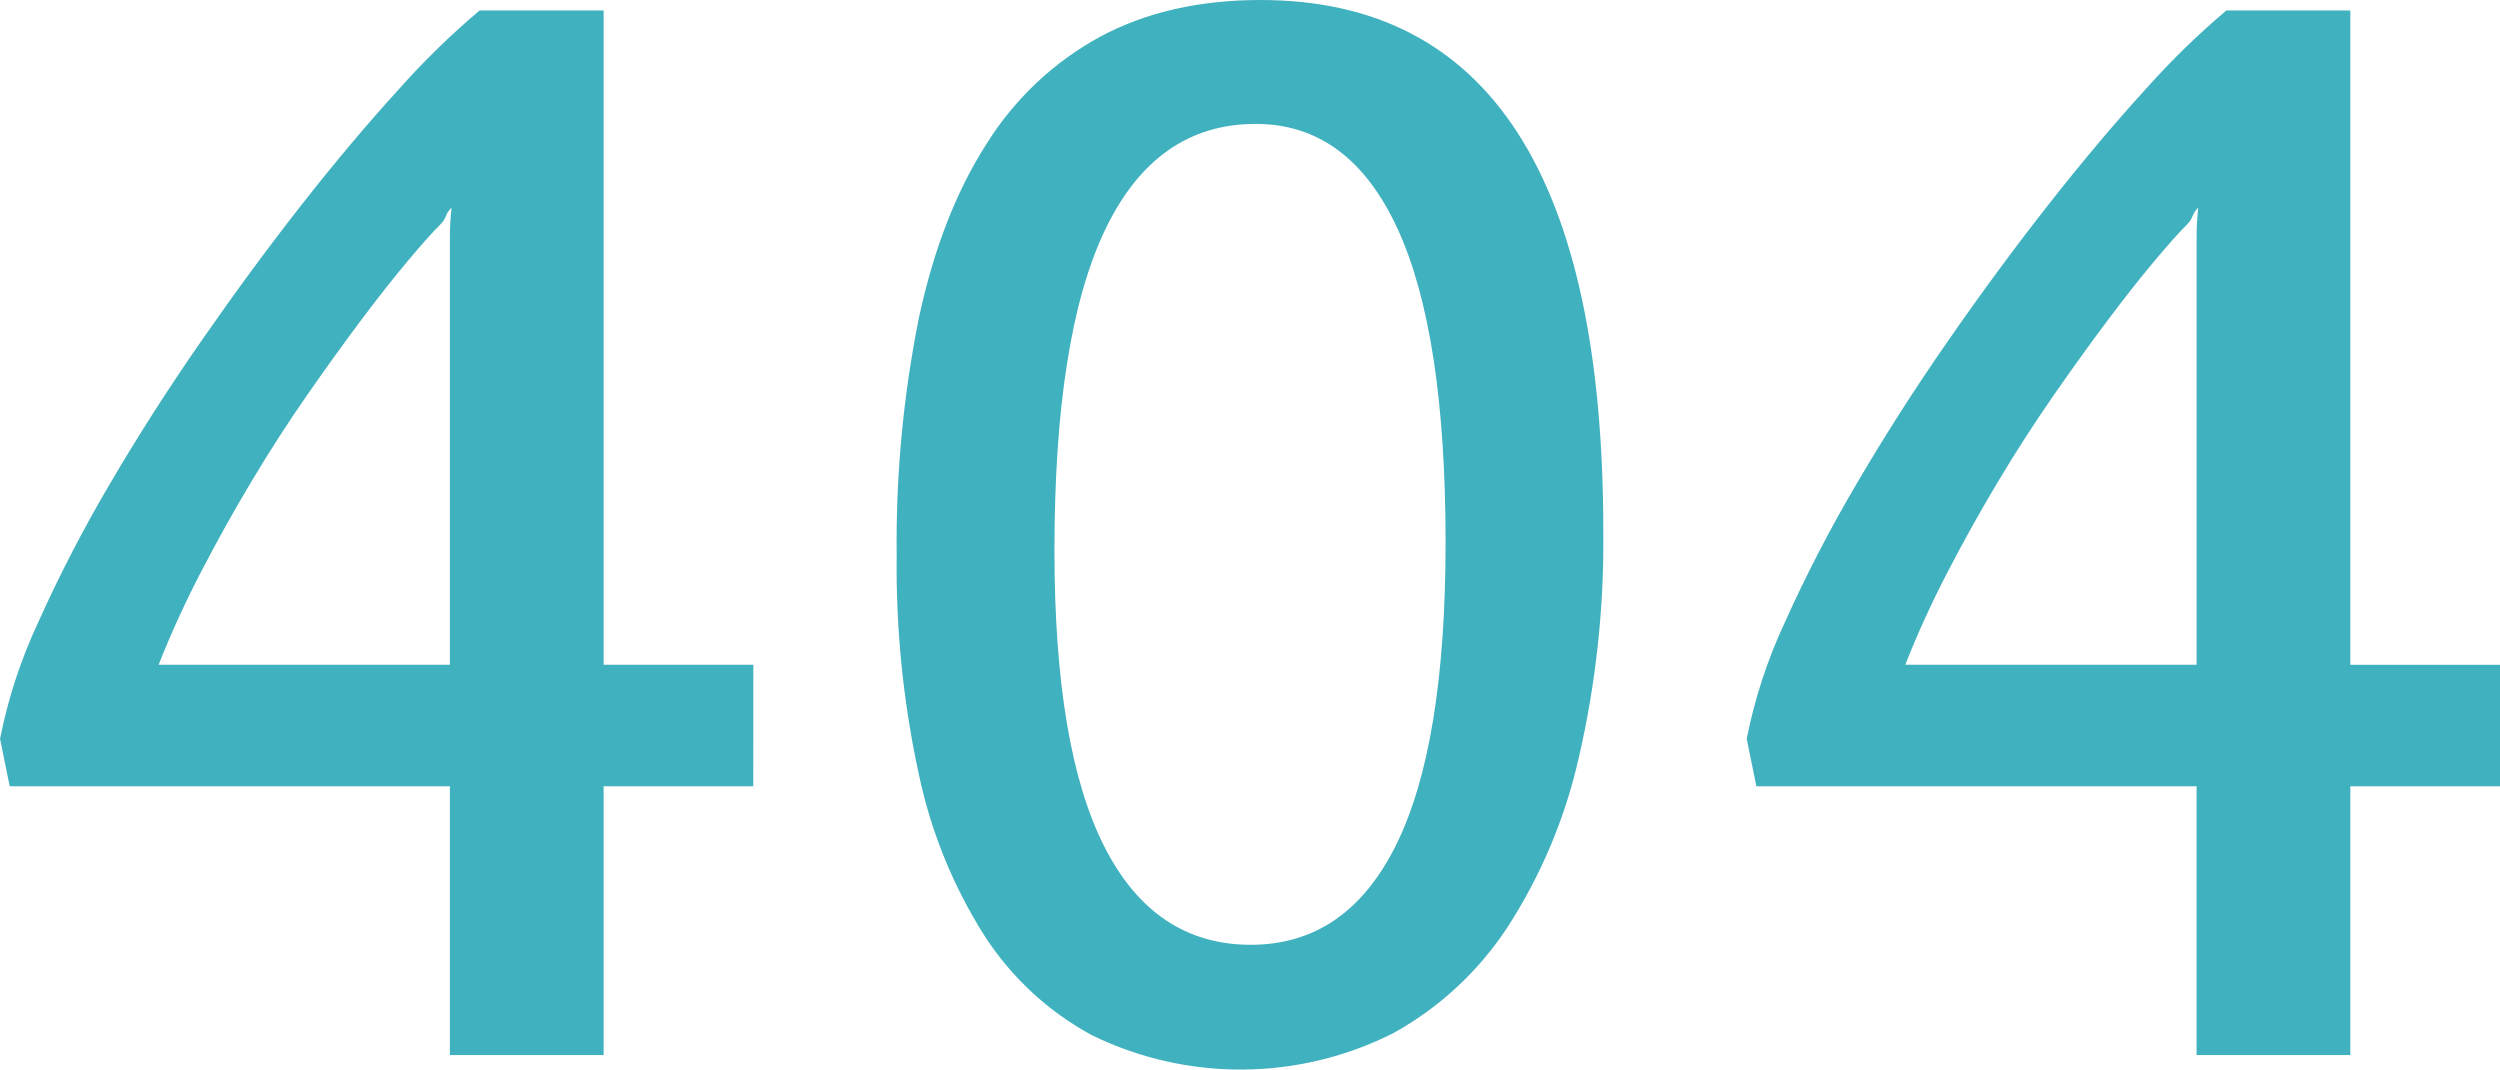
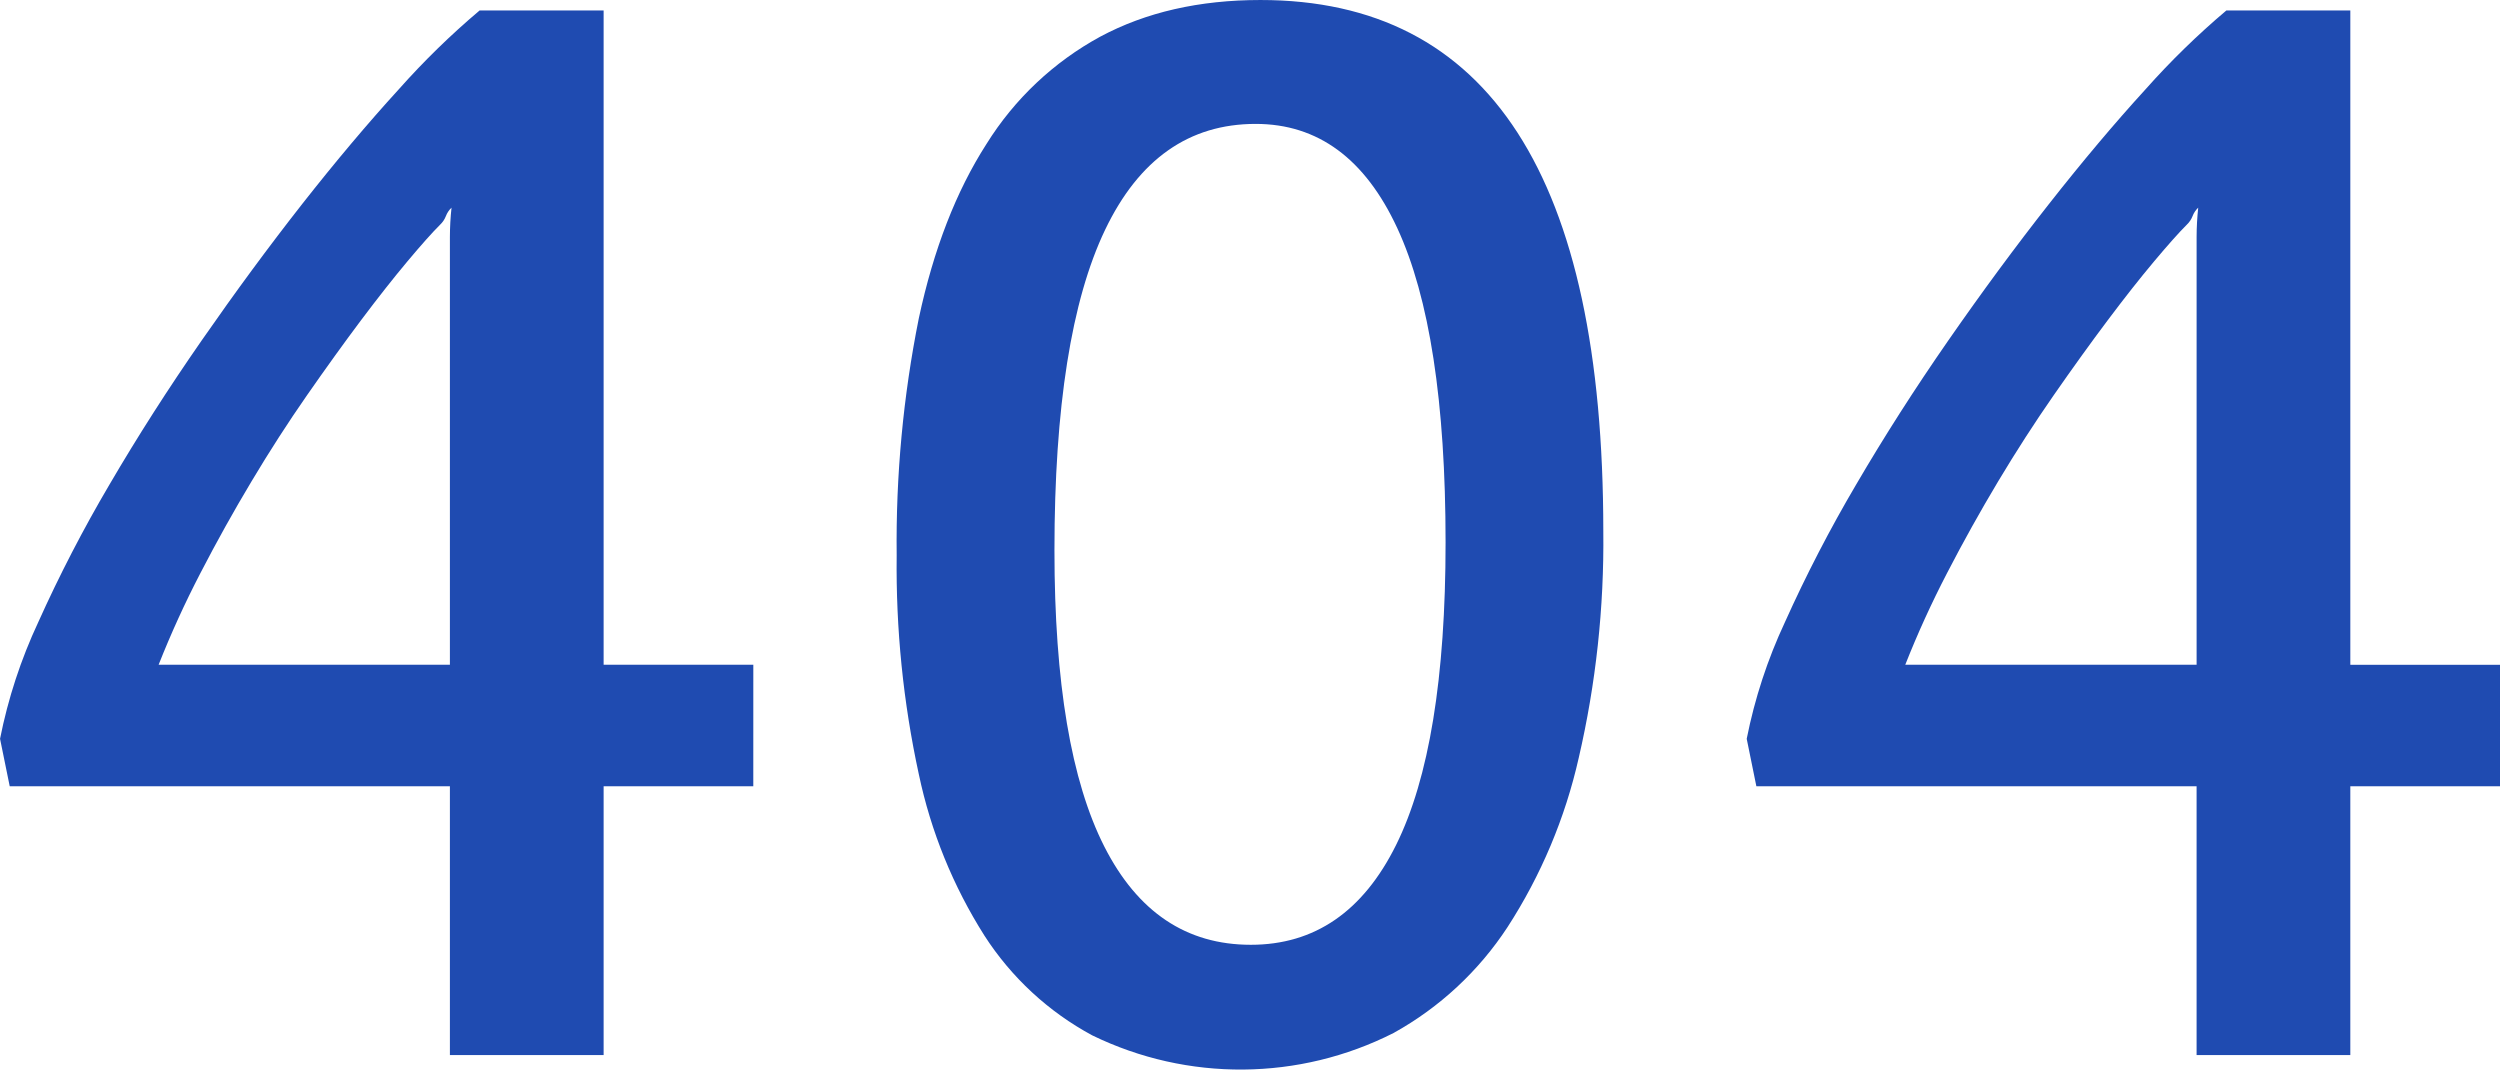
<svg xmlns="http://www.w3.org/2000/svg" width="333.387" height="142.631" viewBox="0 0 333.387 142.631">
  <defs>
    <style>
-             .cls-1{fill:#40b1be}
+             .cls-1{fill:#1f4bb1}
        </style>
  </defs>
  <g id="Group_4118" transform="translate(-503.171 -195.474)">
    <g id="Group_1104" transform="translate(503.171 196.868)">
      <path id="Path_7642" d="M308.959 153.021H289v35.845h-20.5v-35.845h-58.7l-1.29-6.331a67.991 67.991 0 0 1 5.1-15.561 188.525 188.525 0 0 1 9.5-18.354q5.579-9.547 12.289-19.208T248.8 75.375q6.707-8.534 12.879-15.294a105.17 105.17 0 0 1 10.786-10.521H289v87.255h19.963zM268.5 136.816V79.775a37.021 37.021 0 0 1 .217-3.917 3.079 3.079 0 0 0-.752 1.126 3.113 3.113 0 0 1-.75 1.126q-1.614 1.61-4.4 4.937t-6.172 7.834q-3.379 4.508-7.19 9.983t-7.4 11.483q-3.6 6.013-6.816 12.233a131.367 131.367 0 0 0-5.581 12.235z" class="cls-1" transform="translate(-208.504 -49.561)" />
    </g>
    <g id="Group_1105" transform="translate(622.75 195.474)">
      <path id="Path_7643" d="M352.313 119.815a127.438 127.438 0 0 1-3.273 30.214 69.849 69.849 0 0 1-9.5 22.59 43.194 43.194 0 0 1-15.188 14.114 45.142 45.142 0 0 1-40.192.321 39.226 39.226 0 0 1-14.38-13.306 65.33 65.33 0 0 1-8.748-21.519 130.267 130.267 0 0 1-2.952-29.193 151.935 151.935 0 0 1 2.952-31.605q2.952-13.791 9.016-23.236a40.913 40.913 0 0 1 15.185-14.327q9.121-4.884 21.357-4.884 45.722-.001 45.723 70.831zm-21.034 1.5q0-28.009-6.44-41.909t-18.89-13.9q-13.31 0-20.069 14.112t-6.76 42.77q0 26.4 6.654 39.495t19.534 13.092q12.767 0 19.37-13.309t6.601-40.348z" class="cls-1" transform="translate(-258.083 -48.983)" />
    </g>
    <g id="Group_1106" transform="translate(736.103 196.868)">
      <path id="Path_7644" d="M405.536 153.021h-19.961v35.845h-20.5v-35.845h-58.706l-1.288-6.331a67.992 67.992 0 0 1 5.1-15.561 188.576 188.576 0 0 1 9.5-18.354q5.579-9.547 12.286-19.208t13.415-18.19q6.707-8.534 12.879-15.294a105.416 105.416 0 0 1 10.786-10.521h16.529v87.255h19.961zm-40.459-16.205V79.775a36.977 36.977 0 0 1 .215-3.917 3.048 3.048 0 0 0-.753 1.126 3.081 3.081 0 0 1-.75 1.126q-1.61 1.61-4.4 4.937t-6.172 7.834q-3.383 4.508-7.19 9.983t-7.407 11.483q-3.6 6.013-6.816 12.233a130.7 130.7 0 0 0-5.579 12.235z" class="cls-1" transform="translate(-305.081 -49.561)" />
    </g>
  </g>
</svg>
